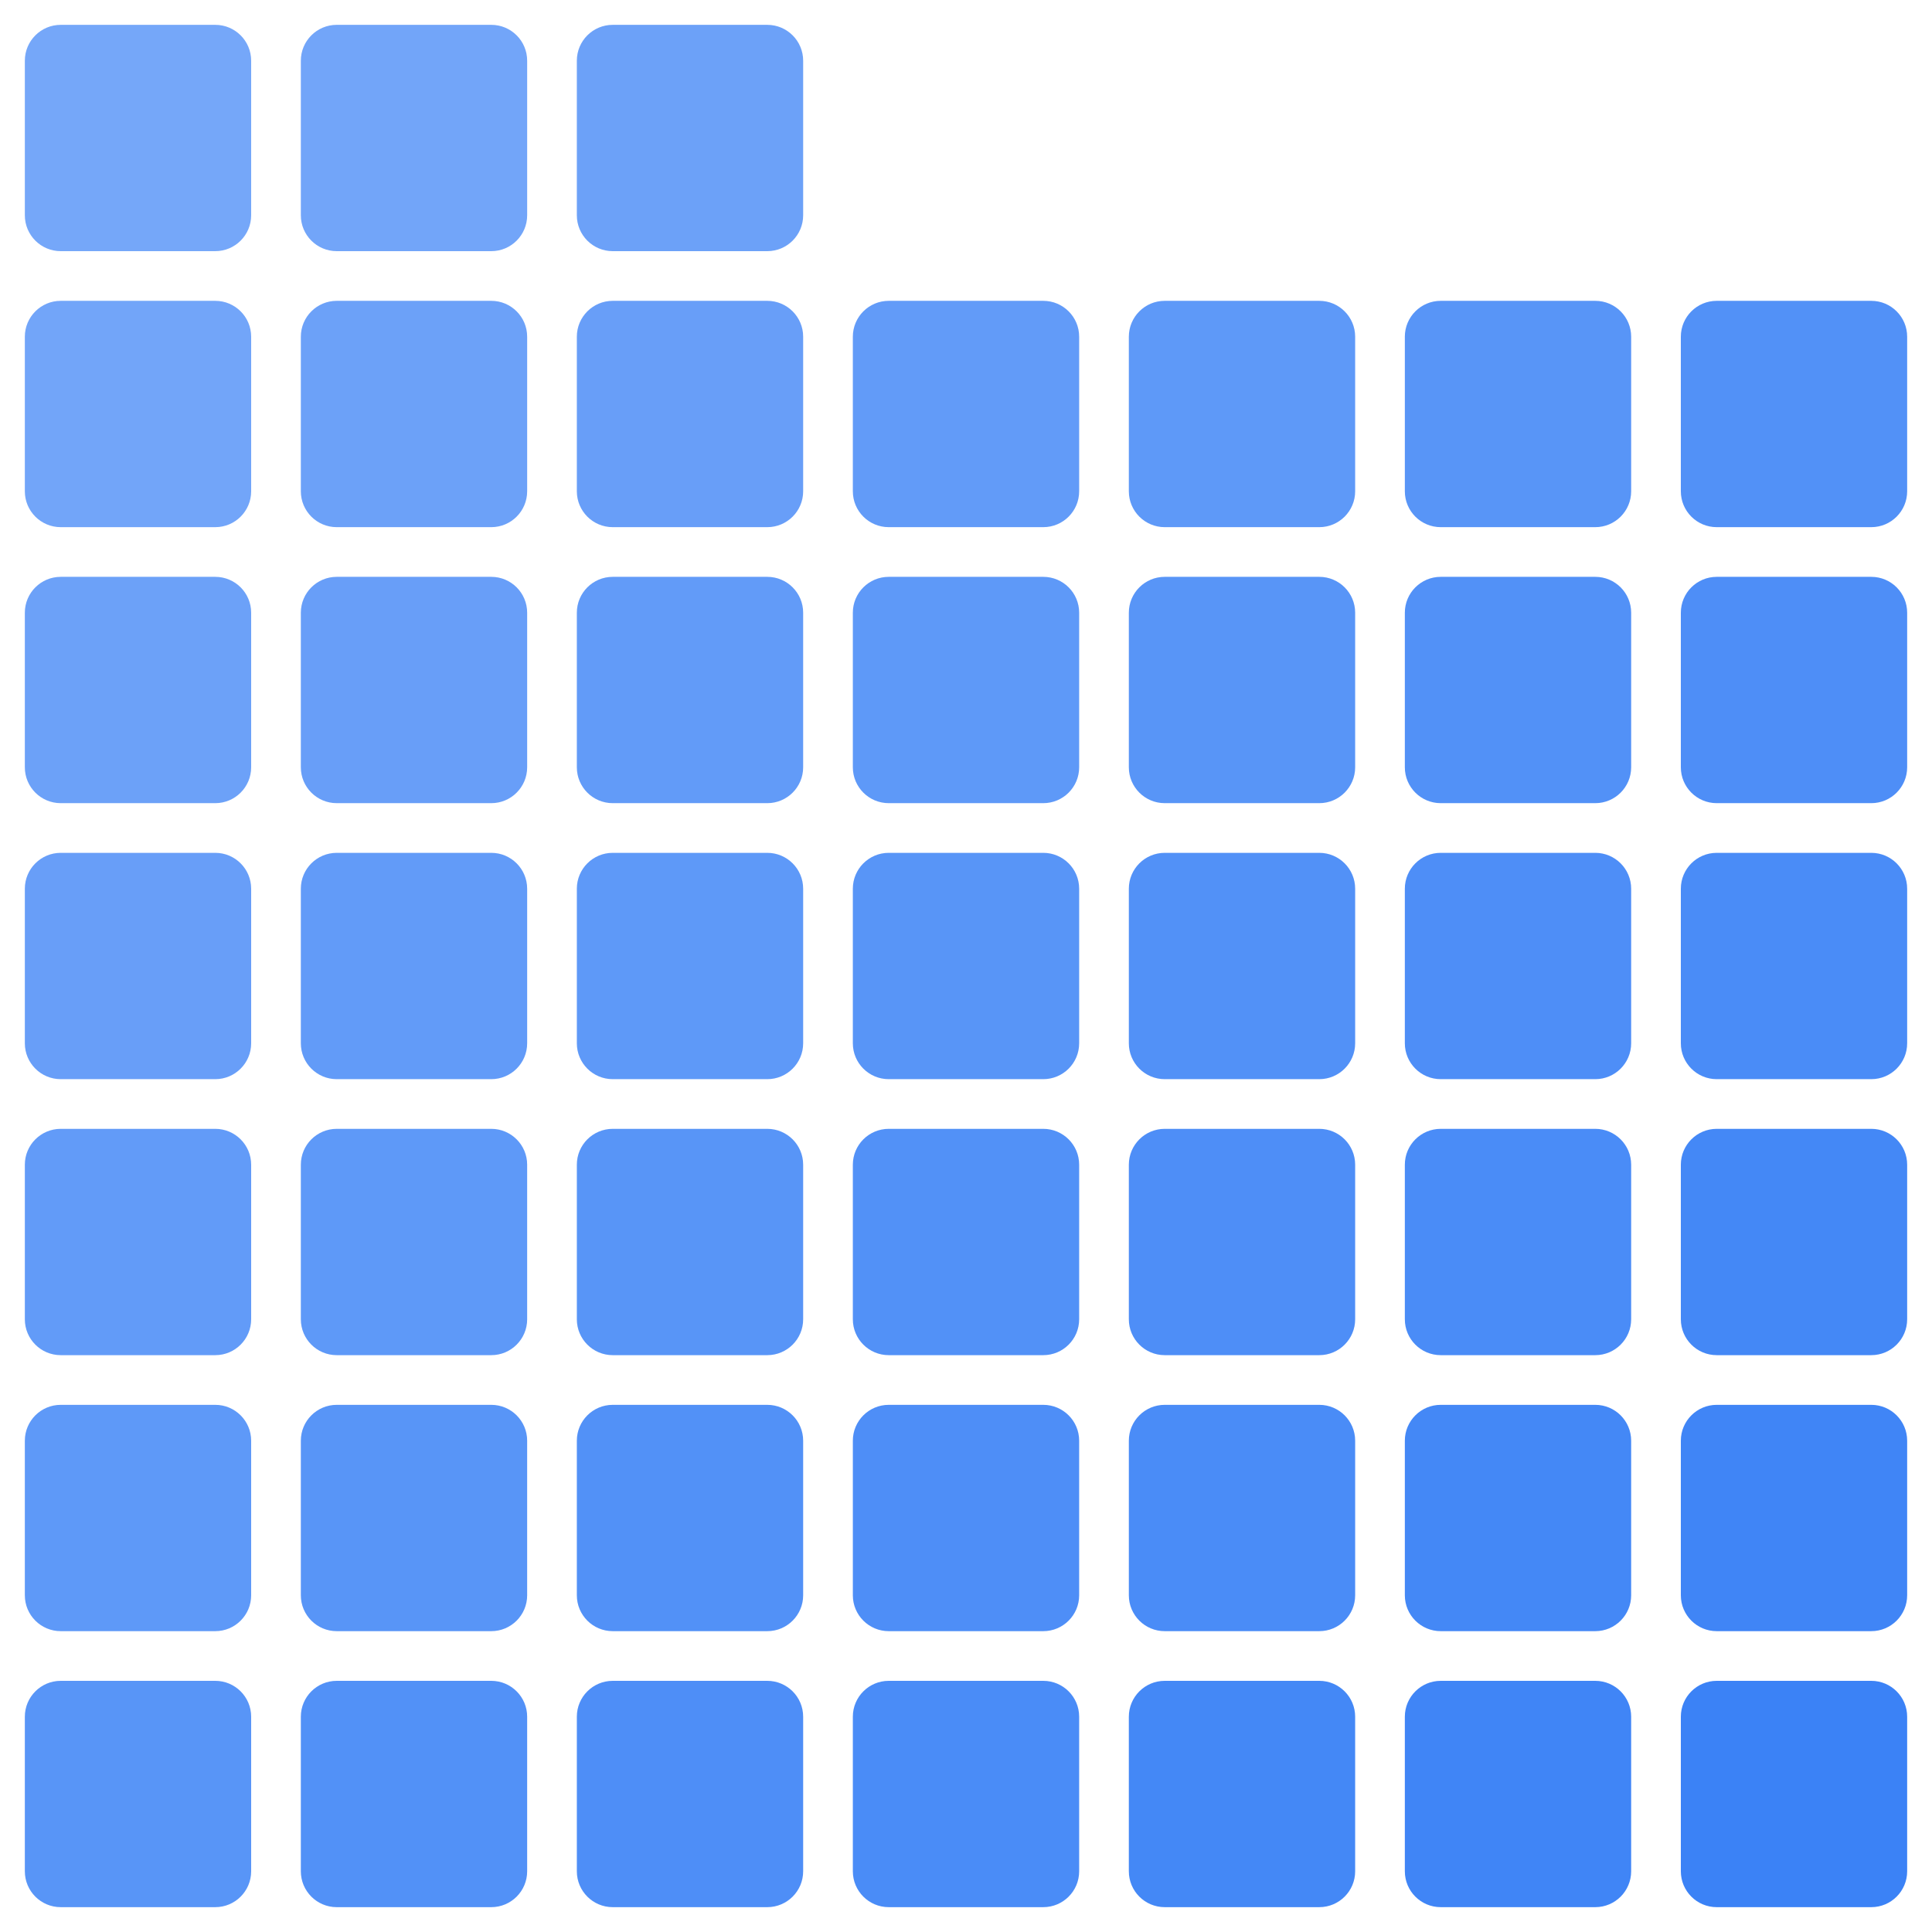
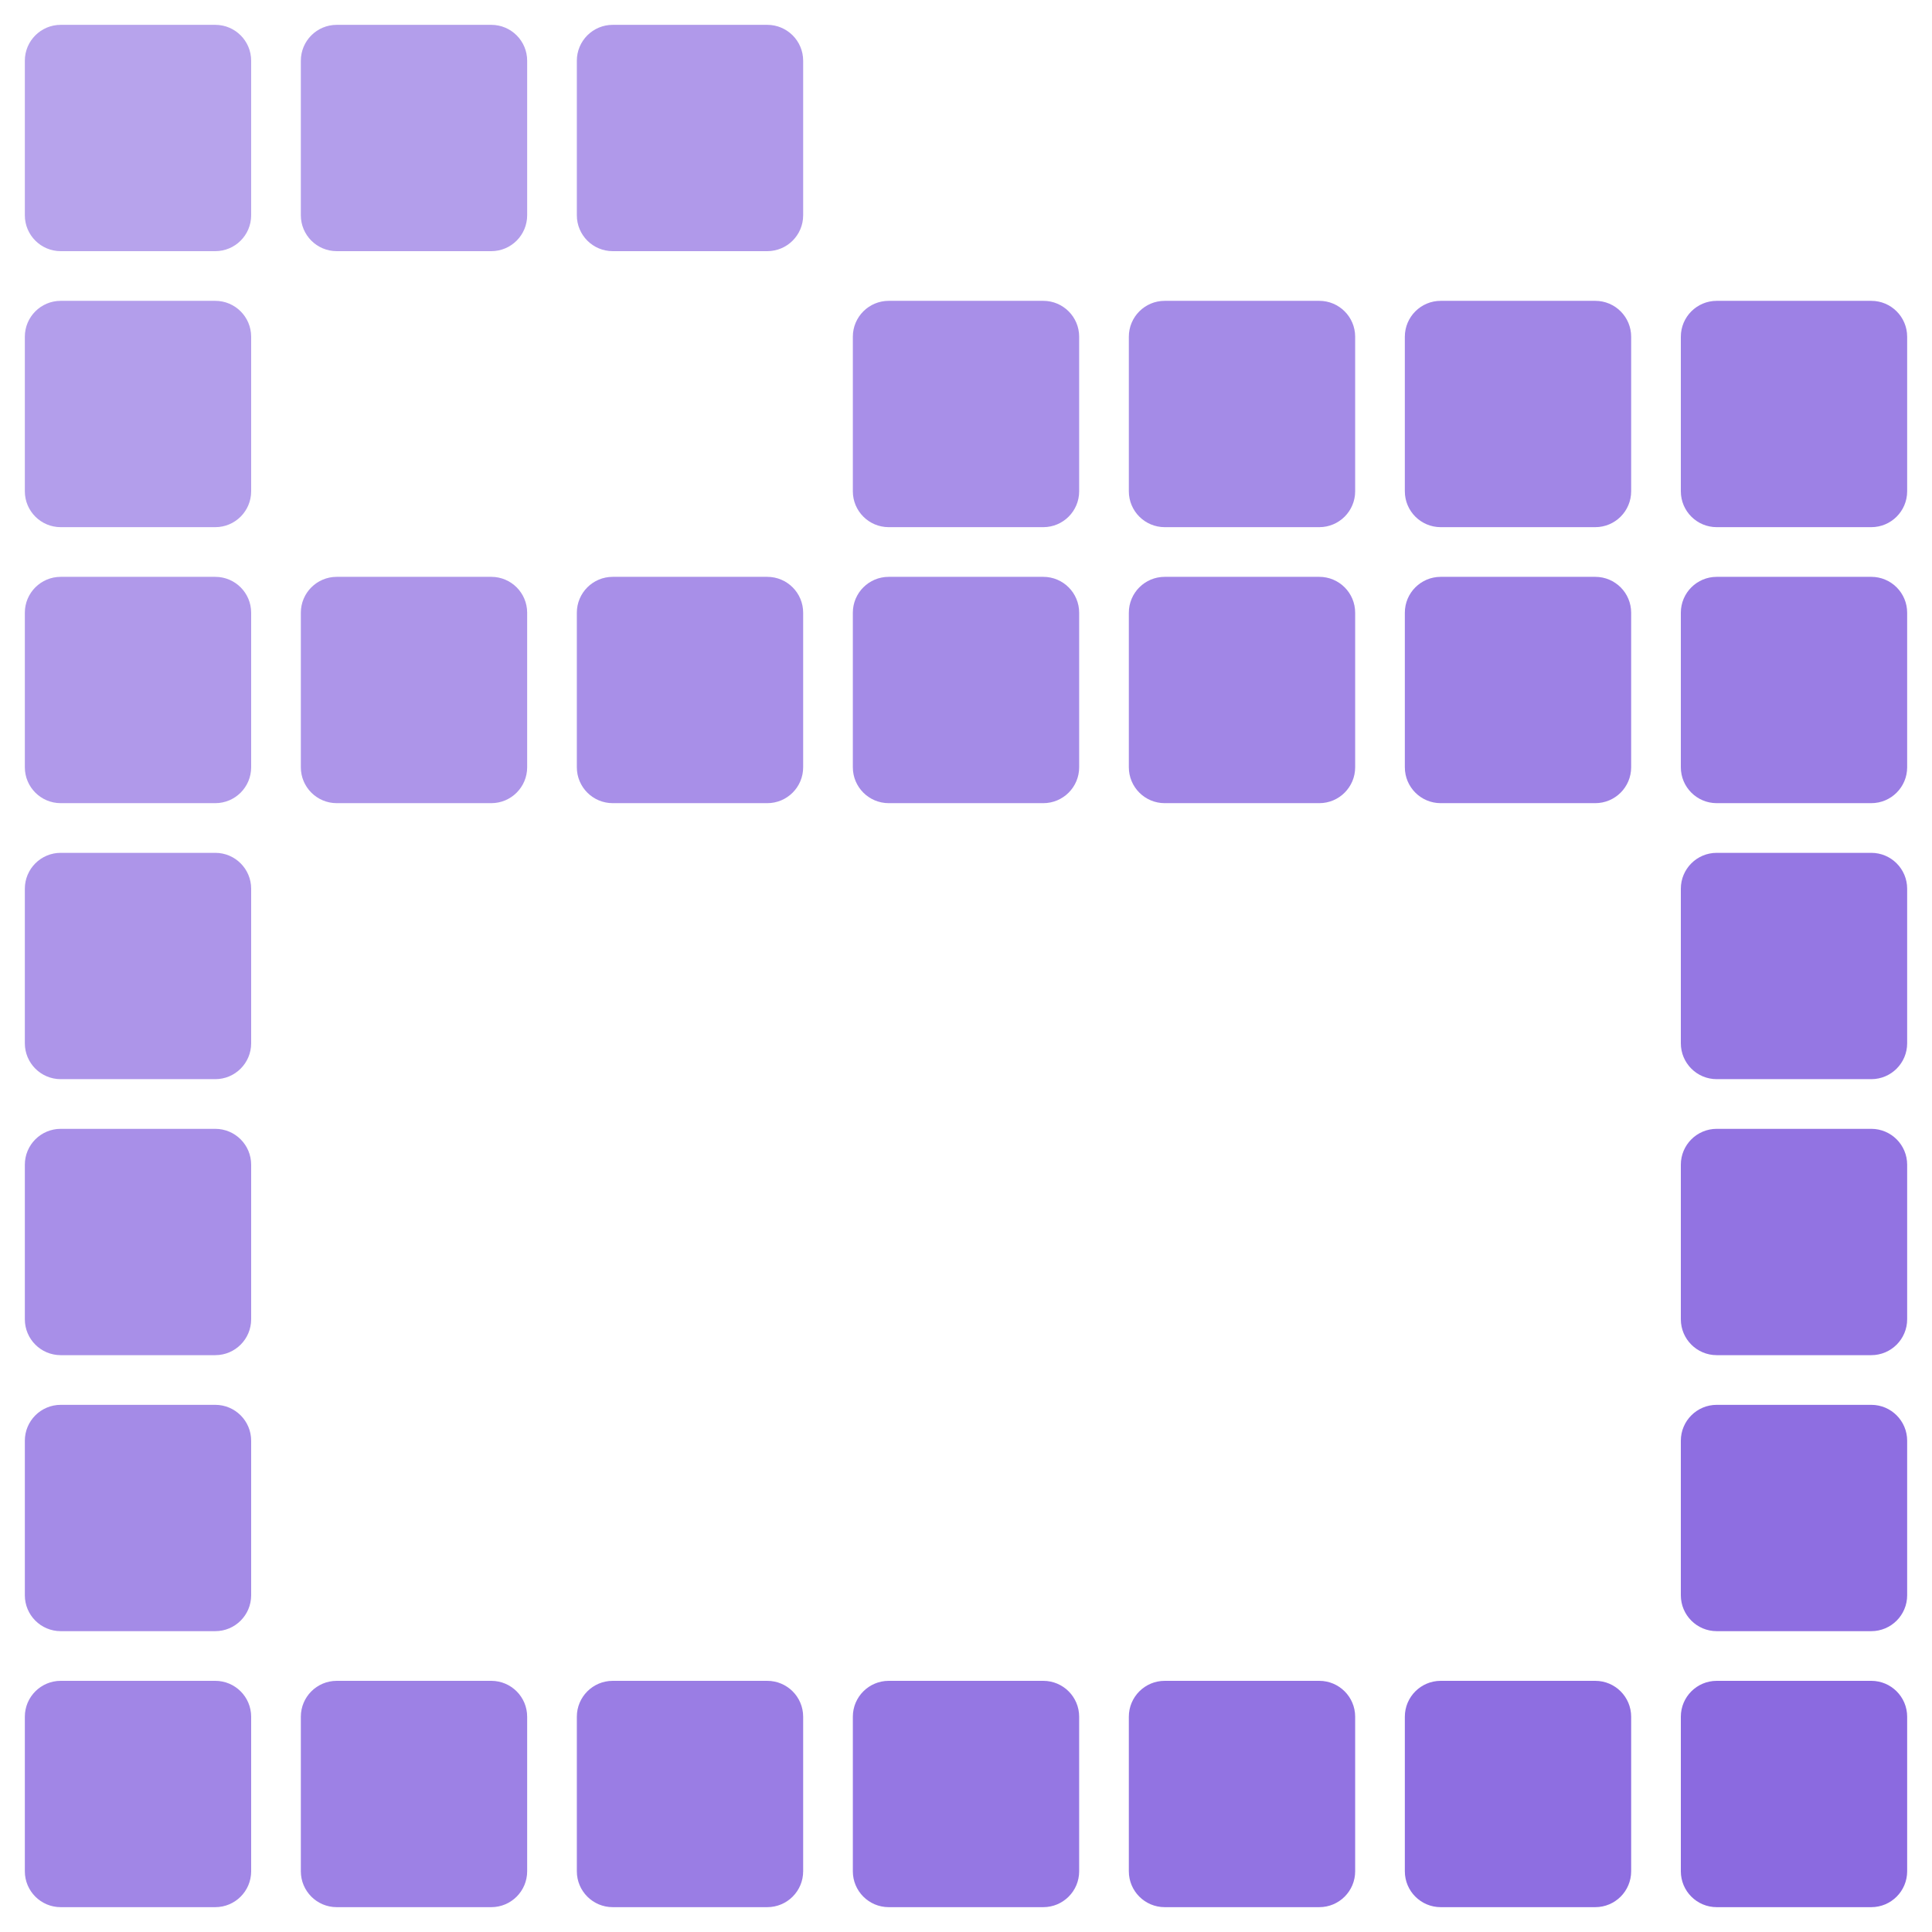
- <svg xmlns="http://www.w3.org/2000/svg" width="70" height="70" viewBox="0 0 70 70">
-   <rect x="0.9" y="0.9" width="8.2" height="8.2" rx="1.3" fill="#3b82f6" opacity="0.70" />
-   <rect x="10.9" y="0.9" width="8.2" height="8.2" rx="1.3" fill="#3b82f6" opacity="0.72" />
-   <rect x="20.9" y="0.9" width="8.2" height="8.2" rx="1.3" fill="#3b82f6" opacity="0.75" />
-   <rect x="0.9" y="10.9" width="8.2" height="8.2" rx="1.3" fill="#3b82f6" opacity="0.72" />
-   <rect x="10.9" y="10.9" width="8.2" height="8.2" rx="1.3" fill="#3b82f6" opacity="0.75" />
-   <rect x="20.9" y="10.9" width="8.2" height="8.2" rx="1.3" fill="#3b82f6" opacity="0.77" />
-   <rect x="30.9" y="10.9" width="8.2" height="8.2" rx="1.3" fill="#3b82f6" opacity="0.80" />
-   <rect x="40.9" y="10.9" width="8.2" height="8.2" rx="1.3" fill="#3b82f6" opacity="0.82" />
-   <rect x="50.9" y="10.9" width="8.2" height="8.2" rx="1.3" fill="#3b82f6" opacity="0.85" />
-   <rect x="60.9" y="10.9" width="8.2" height="8.2" rx="1.3" fill="#3b82f6" opacity="0.88" />
-   <rect x="0.9" y="20.9" width="8.2" height="8.2" rx="1.3" fill="#3b82f6" opacity="0.75" />
-   <rect x="10.9" y="20.9" width="8.2" height="8.2" rx="1.3" fill="#3b82f6" opacity="0.77" />
-   <rect x="20.9" y="20.9" width="8.2" height="8.2" rx="1.3" fill="#3b82f6" opacity="0.80" />
-   <rect x="30.9" y="20.9" width="8.2" height="8.2" rx="1.3" fill="#3b82f6" opacity="0.82" />
-   <rect x="40.9" y="20.9" width="8.2" height="8.2" rx="1.3" fill="#3b82f6" opacity="0.85" />
-   <rect x="50.9" y="20.9" width="8.2" height="8.2" rx="1.3" fill="#3b82f6" opacity="0.88" />
-   <rect x="60.9" y="20.9" width="8.2" height="8.2" rx="1.3" fill="#3b82f6" opacity="0.90" />
-   <rect x="0.9" y="30.9" width="8.2" height="8.2" rx="1.3" fill="#3b82f6" opacity="0.77" />
-   <rect x="10.9" y="30.9" width="8.2" height="8.2" rx="1.3" fill="#3b82f6" opacity="0.80" />
-   <rect x="20.9" y="30.9" width="8.2" height="8.2" rx="1.3" fill="#3b82f6" opacity="0.82" />
-   <rect x="30.9" y="30.9" width="8.2" height="8.2" rx="1.3" fill="#3b82f6" opacity="0.85" />
-   <rect x="40.9" y="30.9" width="8.2" height="8.2" rx="1.3" fill="#3b82f6" opacity="0.88" />
-   <rect x="50.9" y="30.9" width="8.2" height="8.2" rx="1.3" fill="#3b82f6" opacity="0.90" />
-   <rect x="60.9" y="30.9" width="8.2" height="8.2" rx="1.3" fill="#3b82f6" opacity="0.92" />
-   <rect x="0.9" y="40.9" width="8.2" height="8.2" rx="1.3" fill="#3b82f6" opacity="0.80" />
-   <rect x="10.9" y="40.9" width="8.2" height="8.2" rx="1.3" fill="#3b82f6" opacity="0.82" />
-   <rect x="20.9" y="40.9" width="8.2" height="8.2" rx="1.3" fill="#3b82f6" opacity="0.85" />
-   <rect x="30.9" y="40.9" width="8.2" height="8.2" rx="1.3" fill="#3b82f6" opacity="0.88" />
-   <rect x="40.9" y="40.9" width="8.2" height="8.2" rx="1.3" fill="#3b82f6" opacity="0.90" />
-   <rect x="50.9" y="40.9" width="8.2" height="8.2" rx="1.3" fill="#3b82f6" opacity="0.92" />
-   <rect x="60.9" y="40.9" width="8.2" height="8.2" rx="1.3" fill="#3b82f6" opacity="0.95" />
-   <rect x="0.9" y="50.9" width="8.2" height="8.2" rx="1.3" fill="#3b82f6" opacity="0.82" />
-   <rect x="10.9" y="50.9" width="8.2" height="8.2" rx="1.3" fill="#3b82f6" opacity="0.85" />
-   <rect x="20.9" y="50.9" width="8.2" height="8.2" rx="1.3" fill="#3b82f6" opacity="0.88" />
-   <rect x="30.9" y="50.9" width="8.2" height="8.2" rx="1.3" fill="#3b82f6" opacity="0.90" />
-   <rect x="40.9" y="50.9" width="8.2" height="8.2" rx="1.3" fill="#3b82f6" opacity="0.92" />
-   <rect x="50.9" y="50.9" width="8.2" height="8.2" rx="1.3" fill="#3b82f6" opacity="0.95" />
-   <rect x="60.9" y="50.9" width="8.2" height="8.2" rx="1.3" fill="#3b82f6" opacity="0.97" />
-   <rect x="0.9" y="60.9" width="8.2" height="8.2" rx="1.3" fill="#3b82f6" opacity="0.85" />
-   <rect x="10.9" y="60.9" width="8.2" height="8.2" rx="1.3" fill="#3b82f6" opacity="0.88" />
-   <rect x="20.9" y="60.9" width="8.2" height="8.2" rx="1.3" fill="#3b82f6" opacity="0.90" />
-   <rect x="30.9" y="60.9" width="8.2" height="8.2" rx="1.3" fill="#3b82f6" opacity="0.92" />
-   <rect x="40.9" y="60.9" width="8.2" height="8.2" rx="1.3" fill="#3b82f6" opacity="0.95" />
-   <rect x="50.9" y="60.9" width="8.2" height="8.2" rx="1.3" fill="#3b82f6" opacity="0.97" />
-   <rect x="60.9" y="60.9" width="8.2" height="8.2" rx="1.3" fill="#3b82f6" opacity="1.00" />
+ <svg xmlns="http://www.w3.org/2000/svg" width="70" height="70" viewBox="0 0 70 70" fill="#8b6ae0">
+   <rect x="0.9" y="0.9" width="8.2" height="8.2" rx="1.3" opacity="0.62" />
+   <rect x="10.9" y="0.9" width="8.2" height="8.2" rx="1.3" opacity="0.65" />
+   <rect x="20.9" y="0.9" width="8.2" height="8.2" rx="1.3" opacity="0.68" />
+   <rect x="0.9" y="10.9" width="8.2" height="8.2" rx="1.3" opacity="0.65" />
+   <rect x="30.9" y="10.9" width="8.2" height="8.2" rx="1.3" opacity="0.75" />
+   <rect x="40.9" y="10.9" width="8.2" height="8.2" rx="1.3" opacity="0.78" />
+   <rect x="50.9" y="10.9" width="8.2" height="8.2" rx="1.3" opacity="0.81" />
+   <rect x="60.9" y="10.9" width="8.2" height="8.2" rx="1.3" opacity="0.84" />
+   <rect x="0.9" y="20.9" width="8.2" height="8.2" rx="1.3" opacity="0.68" />
+   <rect x="10.9" y="20.9" width="8.2" height="8.2" rx="1.3" opacity="0.71" />
+   <rect x="20.9" y="20.9" width="8.2" height="8.2" rx="1.3" opacity="0.75" />
+   <rect x="30.9" y="20.9" width="8.2" height="8.2" rx="1.3" opacity="0.78" />
+   <rect x="40.9" y="20.9" width="8.2" height="8.2" rx="1.3" opacity="0.81" />
+   <rect x="50.9" y="20.9" width="8.2" height="8.2" rx="1.3" opacity="0.84" />
+   <rect x="60.9" y="20.9" width="8.2" height="8.2" rx="1.3" opacity="0.87" />
+   <rect x="0.9" y="30.9" width="8.2" height="8.2" rx="1.3" opacity="0.71" />
+   <rect x="60.9" y="30.9" width="8.2" height="8.2" rx="1.3" opacity="0.91" />
+   <rect x="0.9" y="40.9" width="8.2" height="8.2" rx="1.3" opacity="0.75" />
+   <rect x="60.9" y="40.9" width="8.2" height="8.2" rx="1.3" opacity="0.94" />
+   <rect x="0.9" y="50.9" width="8.2" height="8.2" rx="1.3" opacity="0.78" />
+   <rect x="60.9" y="50.9" width="8.2" height="8.2" rx="1.3" opacity="0.97" />
+   <rect x="0.9" y="60.9" width="8.2" height="8.2" rx="1.3" opacity="0.81" />
+   <rect x="10.9" y="60.9" width="8.2" height="8.2" rx="1.3" opacity="0.84" />
+   <rect x="20.9" y="60.9" width="8.2" height="8.2" rx="1.3" opacity="0.87" />
+   <rect x="30.9" y="60.9" width="8.2" height="8.2" rx="1.3" opacity="0.91" />
+   <rect x="40.9" y="60.9" width="8.2" height="8.2" rx="1.3" opacity="0.94" />
+   <rect x="50.9" y="60.9" width="8.2" height="8.2" rx="1.3" opacity="0.97" />
+   <rect x="60.9" y="60.9" width="8.2" height="8.2" rx="1.3" opacity="1.00" />
</svg>
